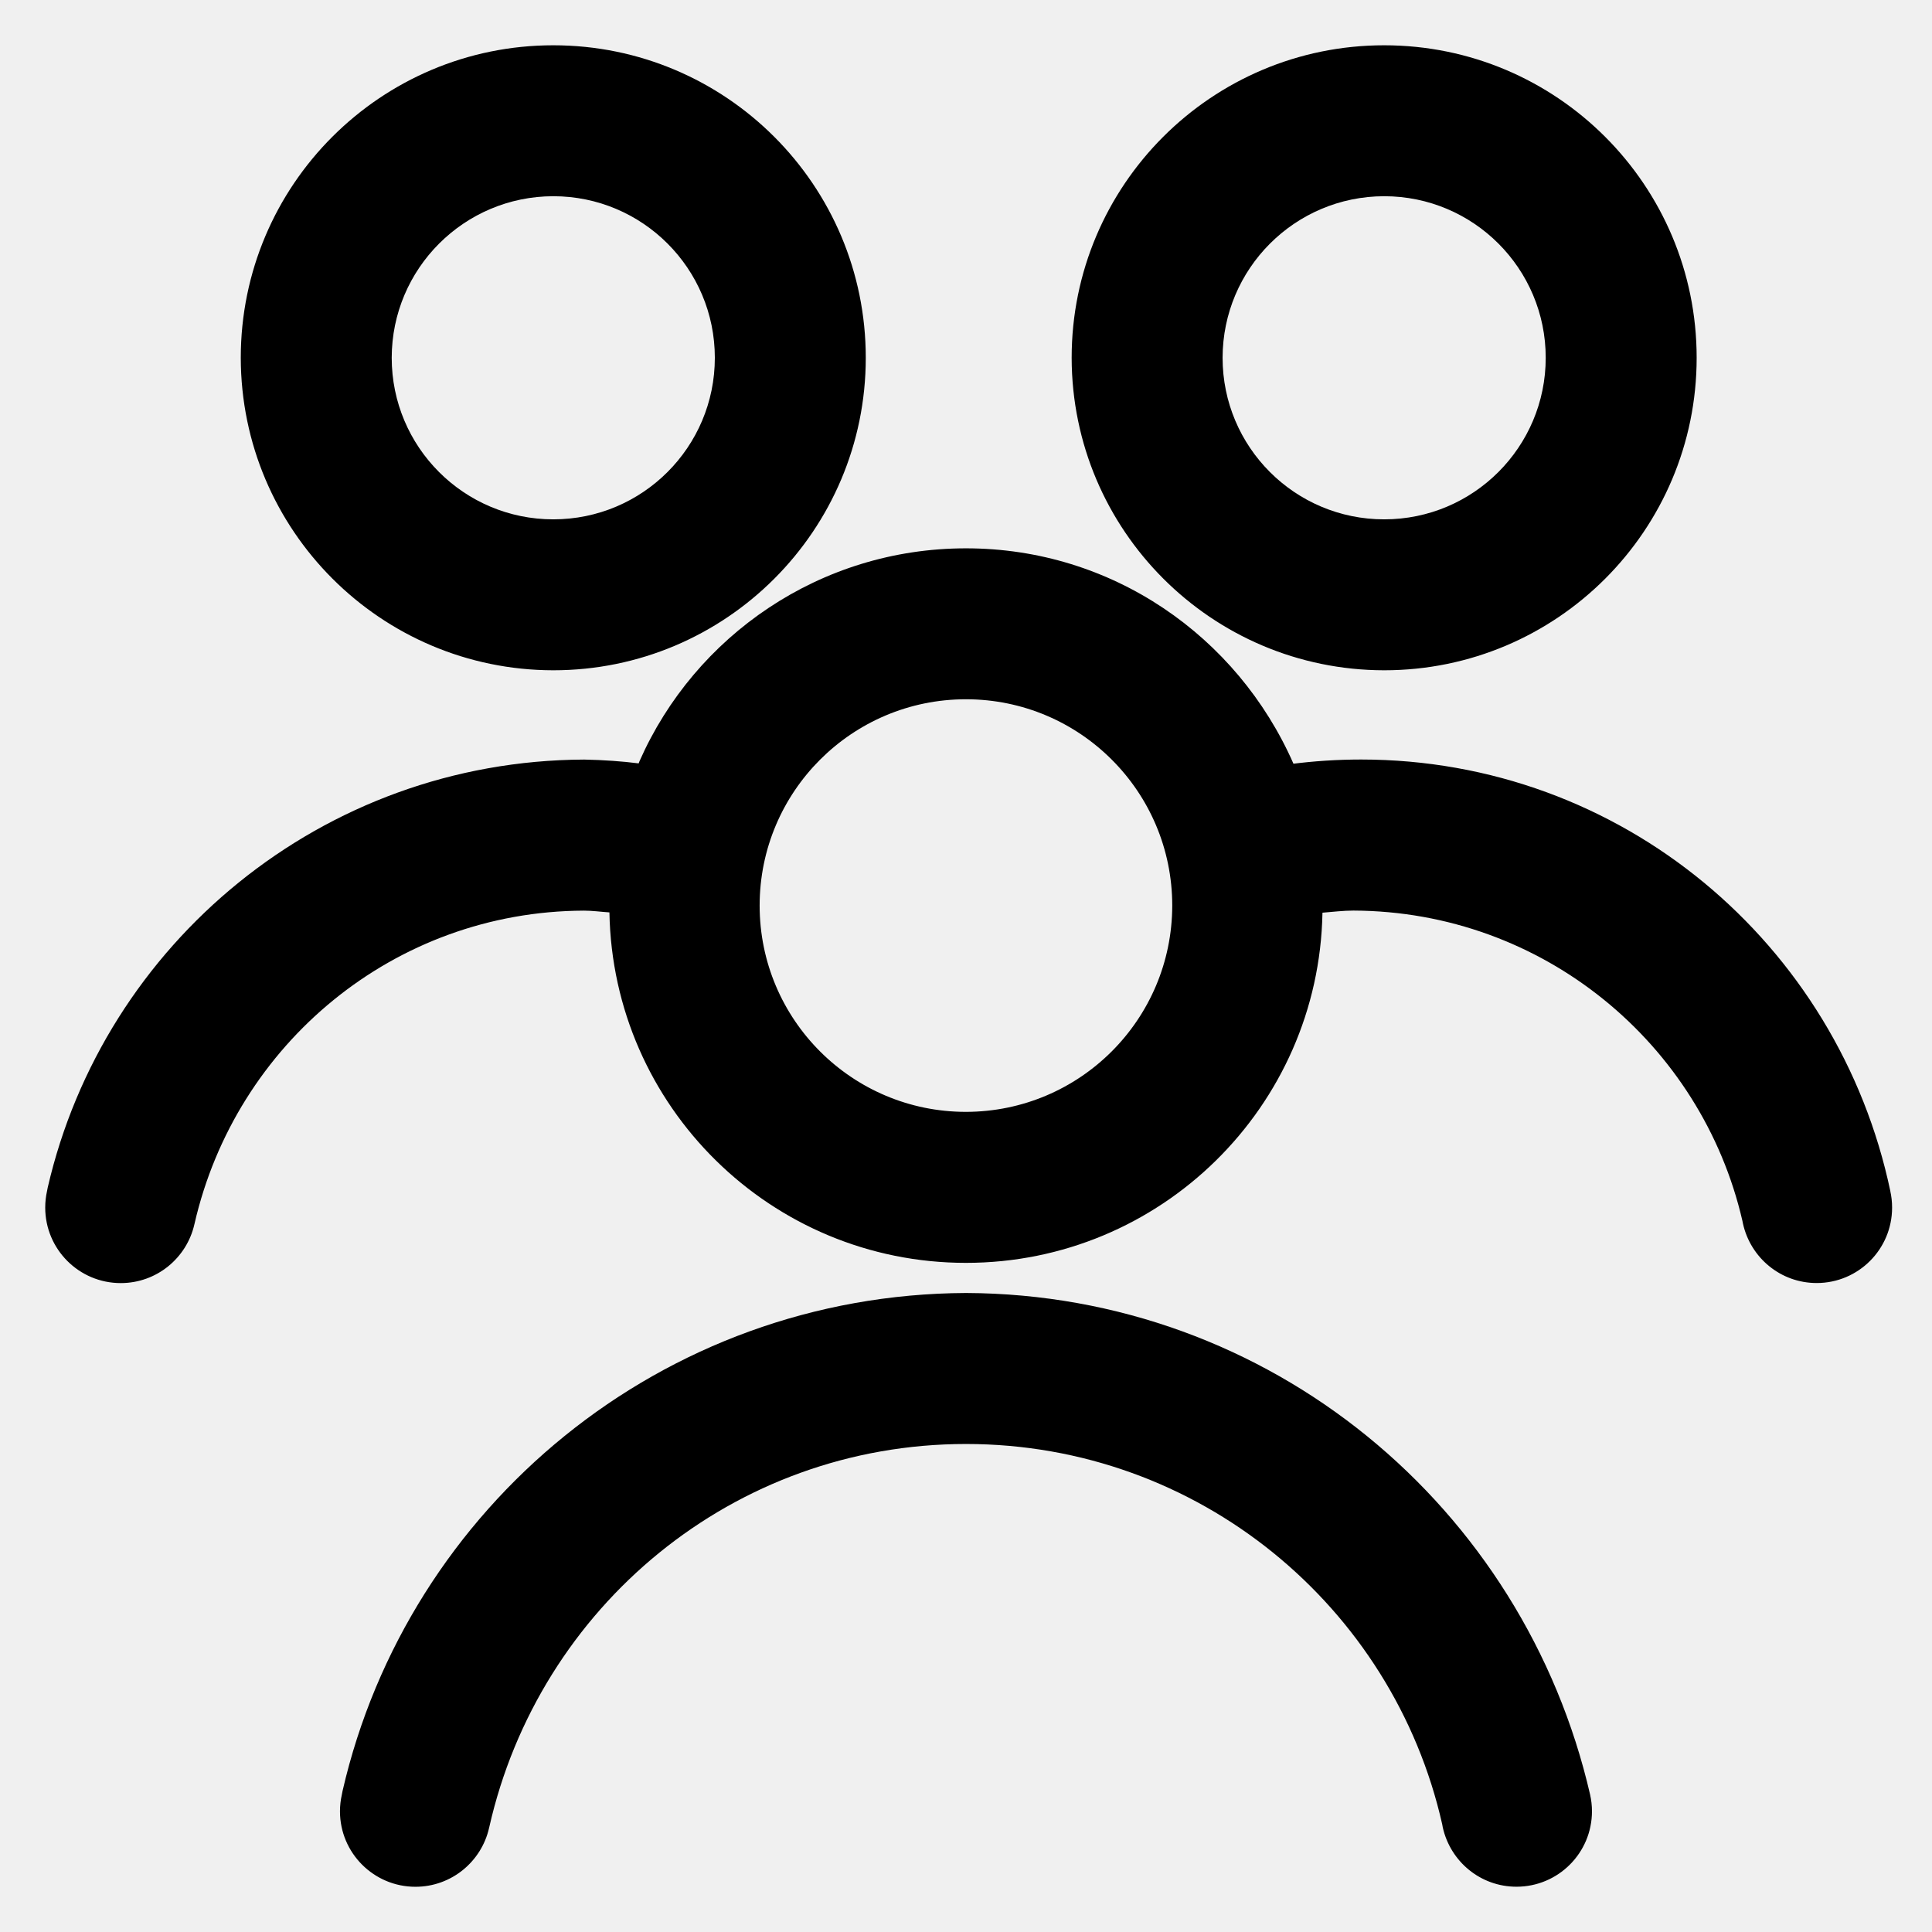
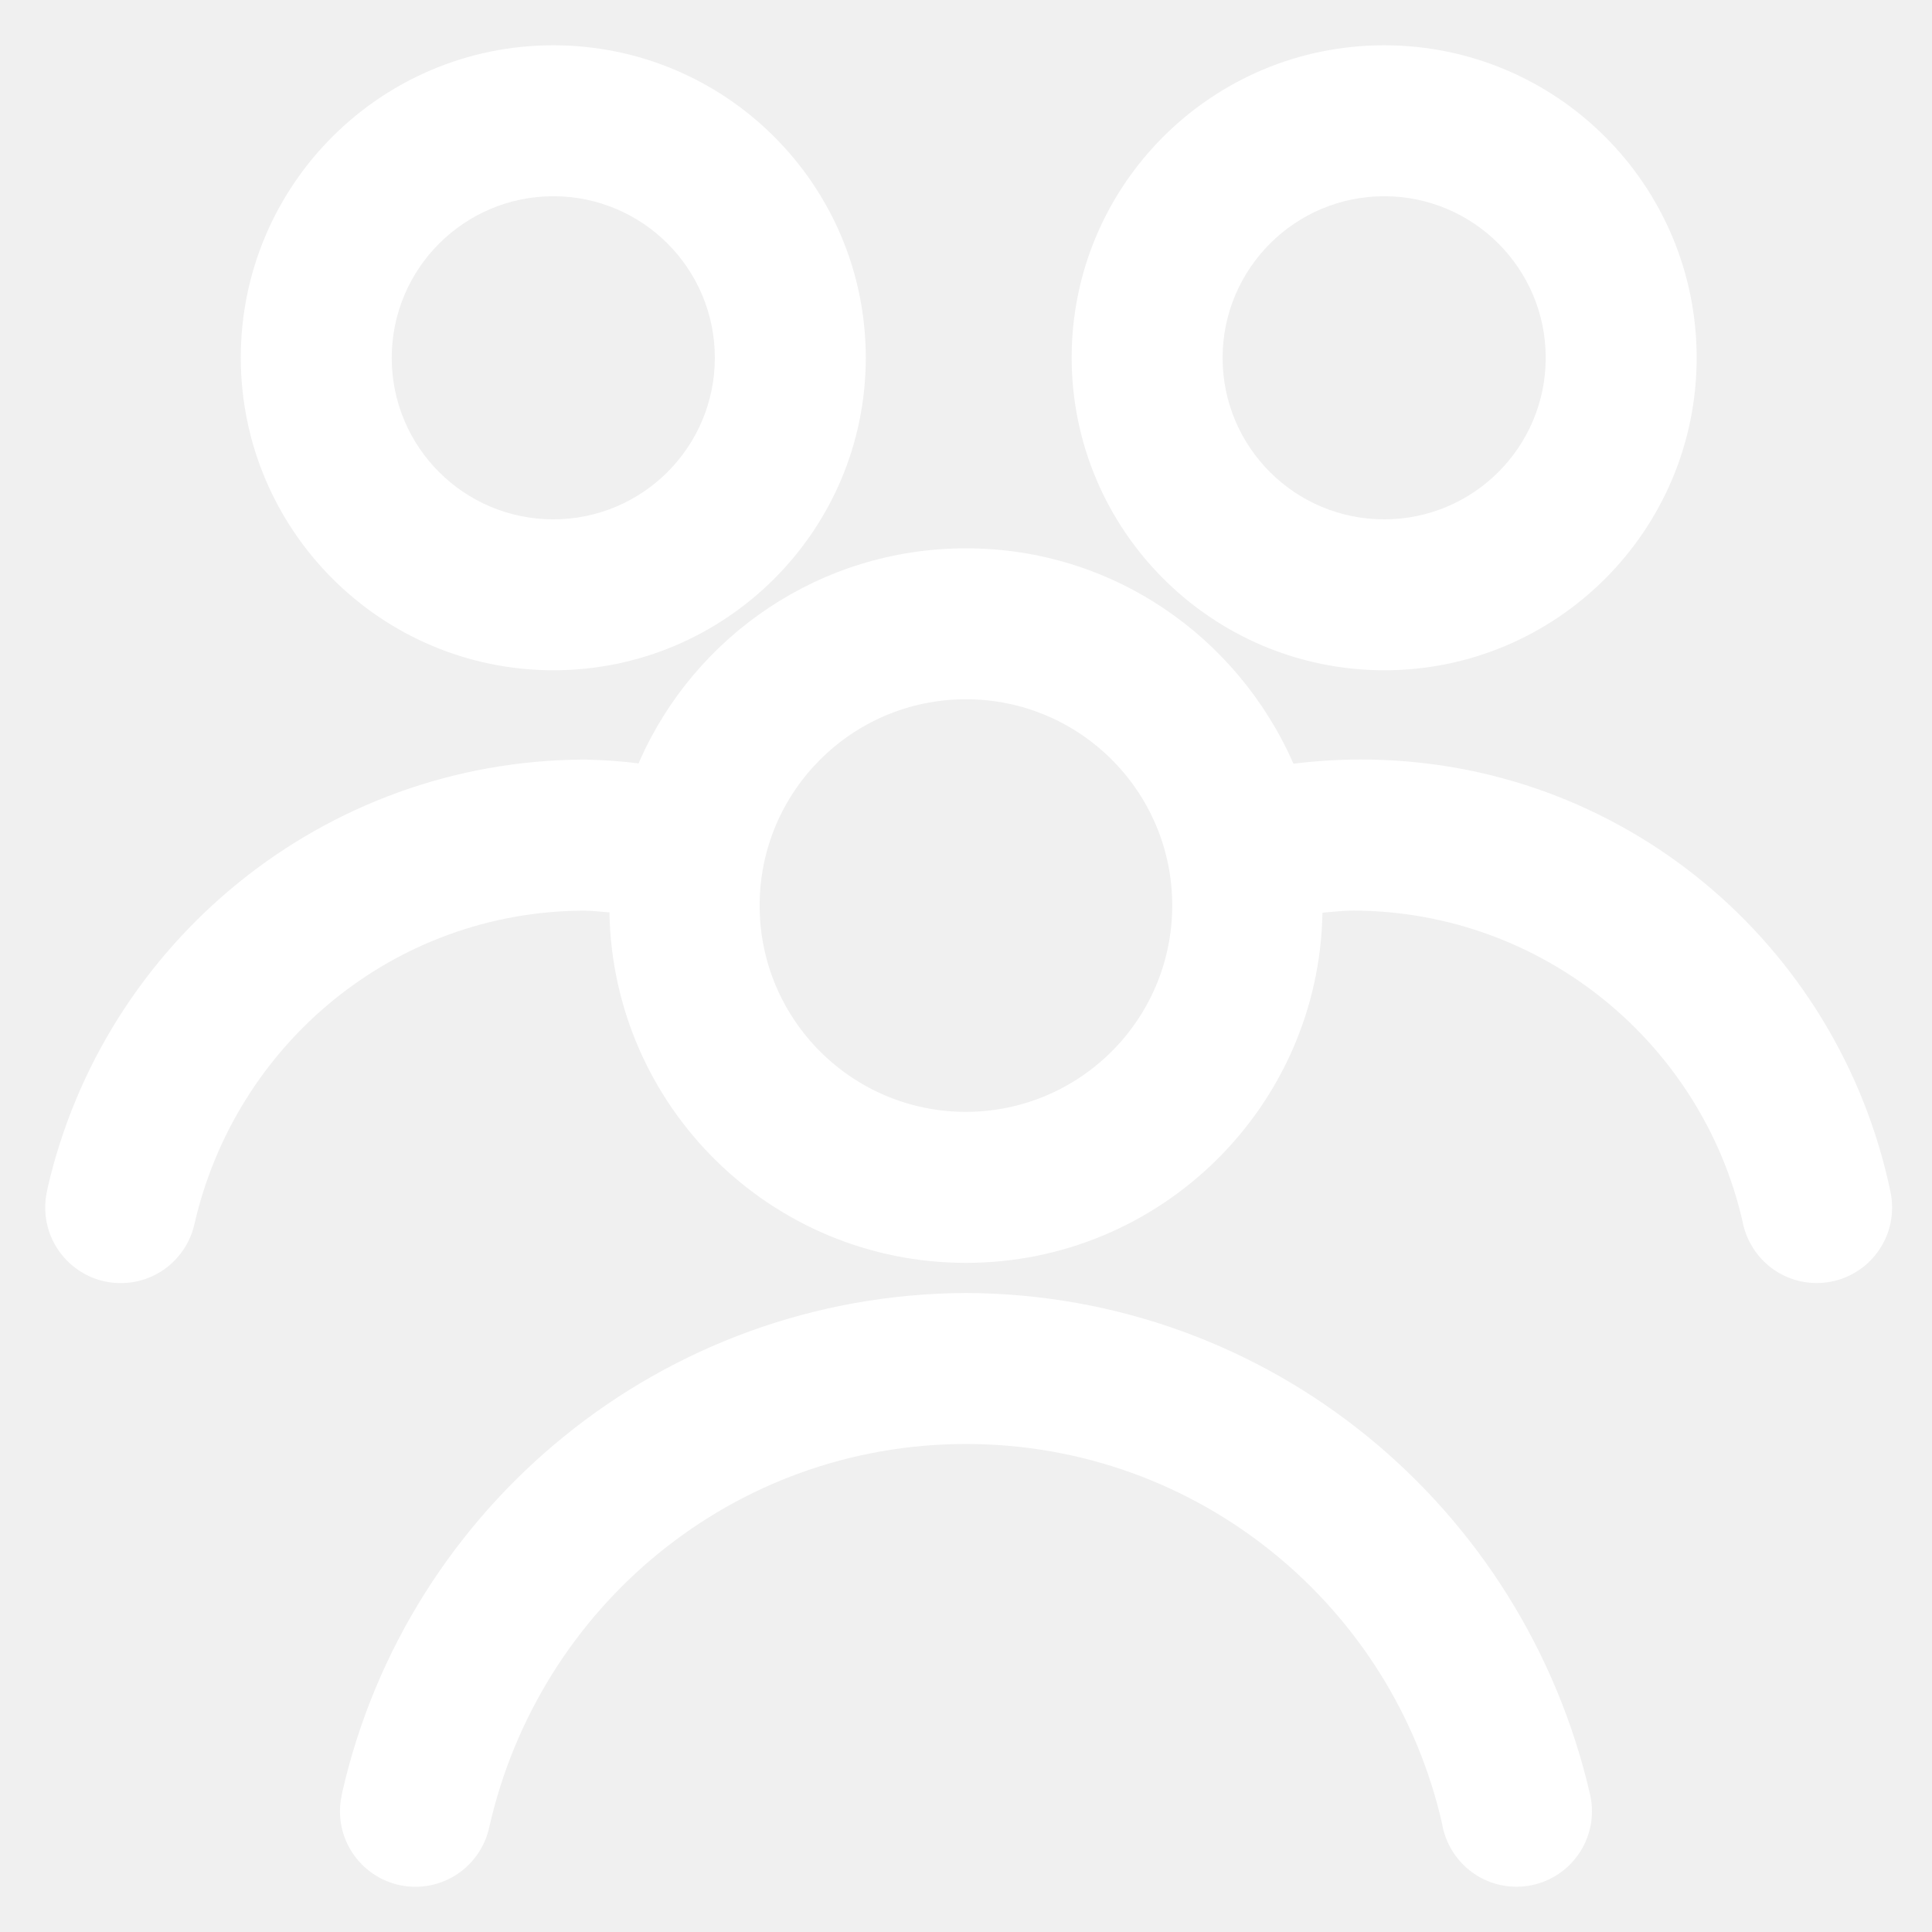
- <svg xmlns="http://www.w3.org/2000/svg" fill="#000000" width="85px" height="85px" viewBox="0 0 32 32" version="1.1">
+ <svg xmlns="http://www.w3.org/2000/svg" fill="white" width="85px" height="85px" viewBox="0 0 32 32" version="1.1">
  <path d="M16 21.416c-5.035 0.022-9.243 3.537-10.326 8.247l-0.014 0.072c-0.018 0.080-0.029 0.172-0.029 0.266 0 0.69 0.56 1.25 1.25 1.25 0.596 0 1.095-0.418 1.22-0.976l0.002-0.008c0.825-3.658 4.047-6.35 7.897-6.35s7.073 2.692 7.887 6.297l0.010 0.054c0.127 0.566 0.625 0.982 1.221 0.982 0.69 0 1.25-0.559 1.25-1.25 0-0.095-0.011-0.187-0.031-0.276l0.002 0.008c-1.098-4.78-5.305-8.295-10.337-8.316h-0.002zM9.164 11.102c0 0 0 0 0 0 2.858 0 5.176-2.317 5.176-5.176s-2.317-5.176-5.176-5.176c-2.858 0-5.176 2.317-5.176 5.176v0c0.004 2.857 2.319 5.172 5.175 5.176h0zM9.164 3.25c0 0 0 0 0 0 1.478 0 2.676 1.198 2.676 2.676s-1.198 2.676-2.676 2.676c-1.478 0-2.676-1.198-2.676-2.676v0c0.002-1.477 1.199-2.674 2.676-2.676h0zM22.926 11.102c2.858 0 5.176-2.317 5.176-5.176s-2.317-5.176-5.176-5.176c-2.858 0-5.176 2.317-5.176 5.176v0c0.004 2.857 2.319 5.172 5.175 5.176h0zM22.926 3.25c1.478 0 2.676 1.198 2.676 2.676s-1.198 2.676-2.676 2.676c-1.478 0-2.676-1.198-2.676-2.676v0c0.002-1.477 1.199-2.674 2.676-2.676h0zM31.311 19.734c-0.864-4.111-4.46-7.154-8.767-7.154-0.395 0-0.784 0.026-1.165 0.075l0.045-0.005c-0.93-2.116-3.007-3.568-5.424-3.568-2.414 0-4.49 1.448-5.407 3.524l-0.015 0.038c-0.266-0.034-0.58-0.057-0.898-0.063l-0.009-0c-4.33 0.019-7.948 3.041-8.881 7.090l-0.012 0.062c-0.018 0.080-0.029 0.173-0.029 0.268 0 0.691 0.56 1.251 1.251 1.251 0.596 0 1.094-0.417 1.22-0.975l0.002-0.008c0.684-2.981 3.309-5.174 6.448-5.186h0.001c0.144 0 0.282 0.020 0.423 0.029 0.056 3.218 2.679 5.805 5.905 5.805 3.224 0 5.845-2.584 5.905-5.794l0-0.006c0.171-0.013 0.339-0.035 0.514-0.035 3.14 0.012 5.765 2.204 6.442 5.14l0.009 0.045c0.126 0.567 0.625 0.984 1.221 0.984 0.69 0 1.249-0.559 1.249-1.249 0-0.094-0.010-0.186-0.030-0.274l0.002 0.008zM16 18.416c-0 0-0 0-0.001 0-1.887 0-3.417-1.53-3.417-3.417s1.53-3.417 3.417-3.417c1.887 0 3.417 1.53 3.417 3.417 0 0 0 0 0 0.001v-0c-0.003 1.886-1.53 3.413-3.416 3.416h-0z" />
</svg>
